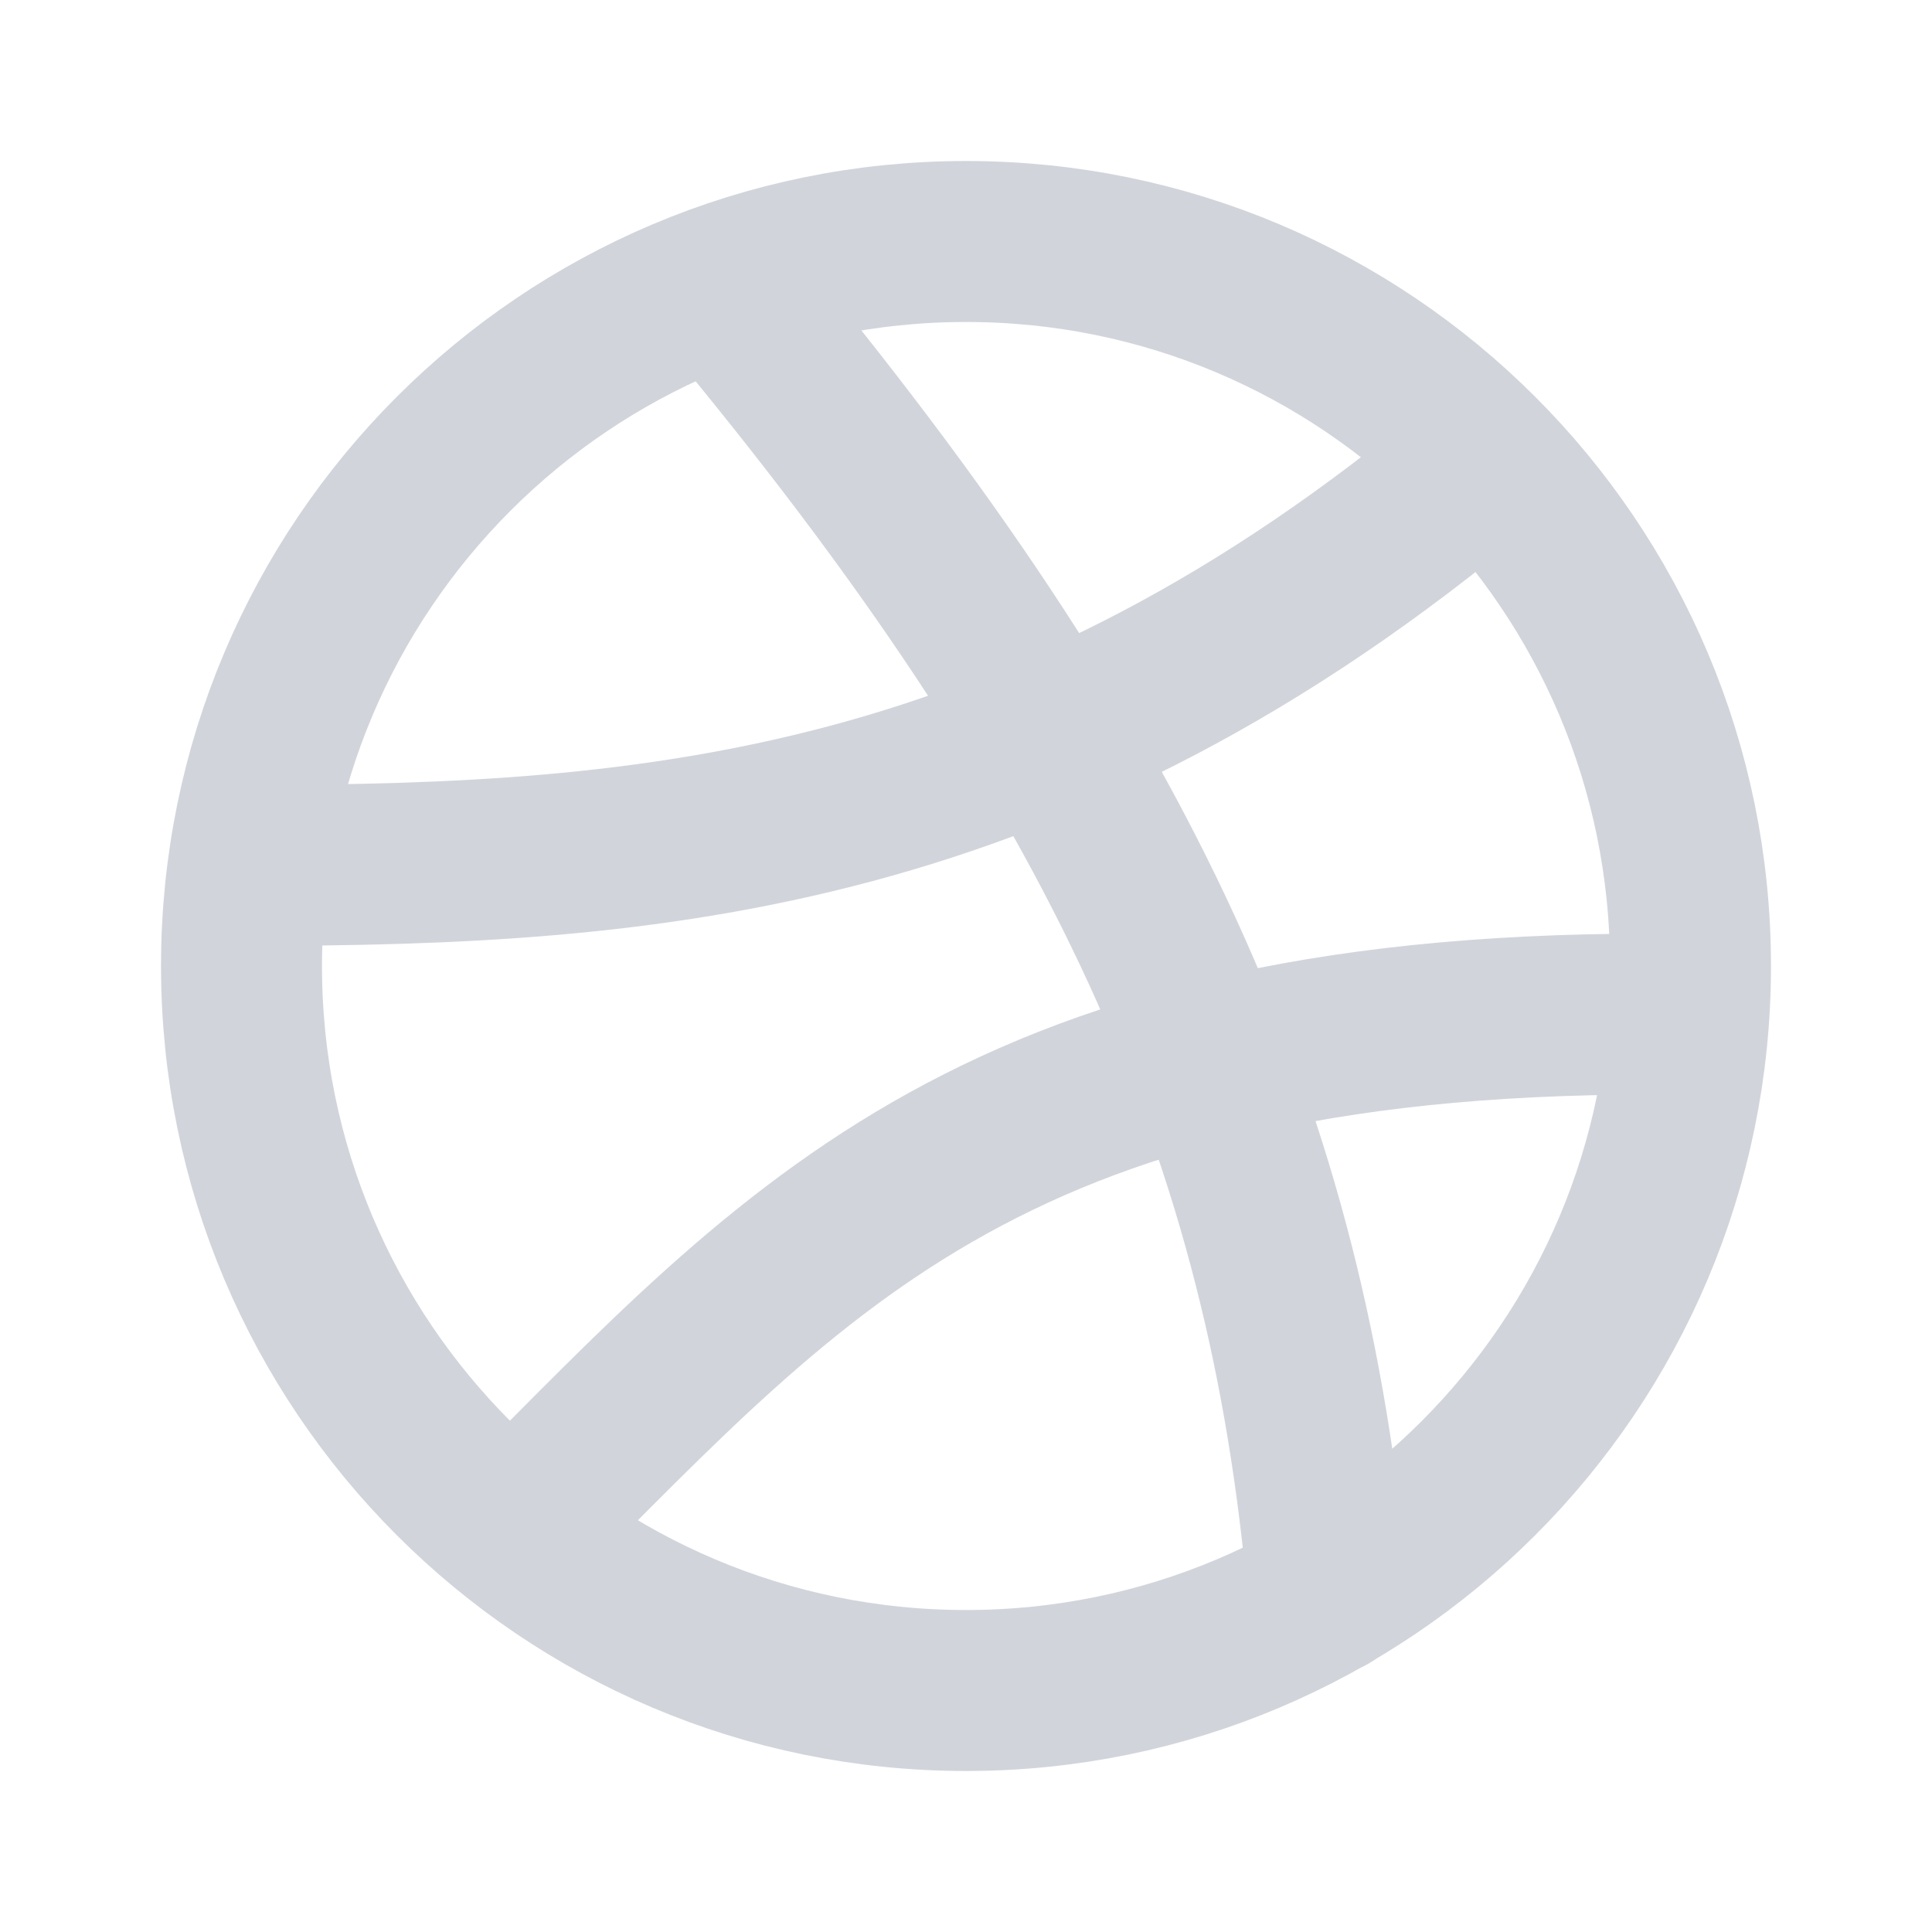
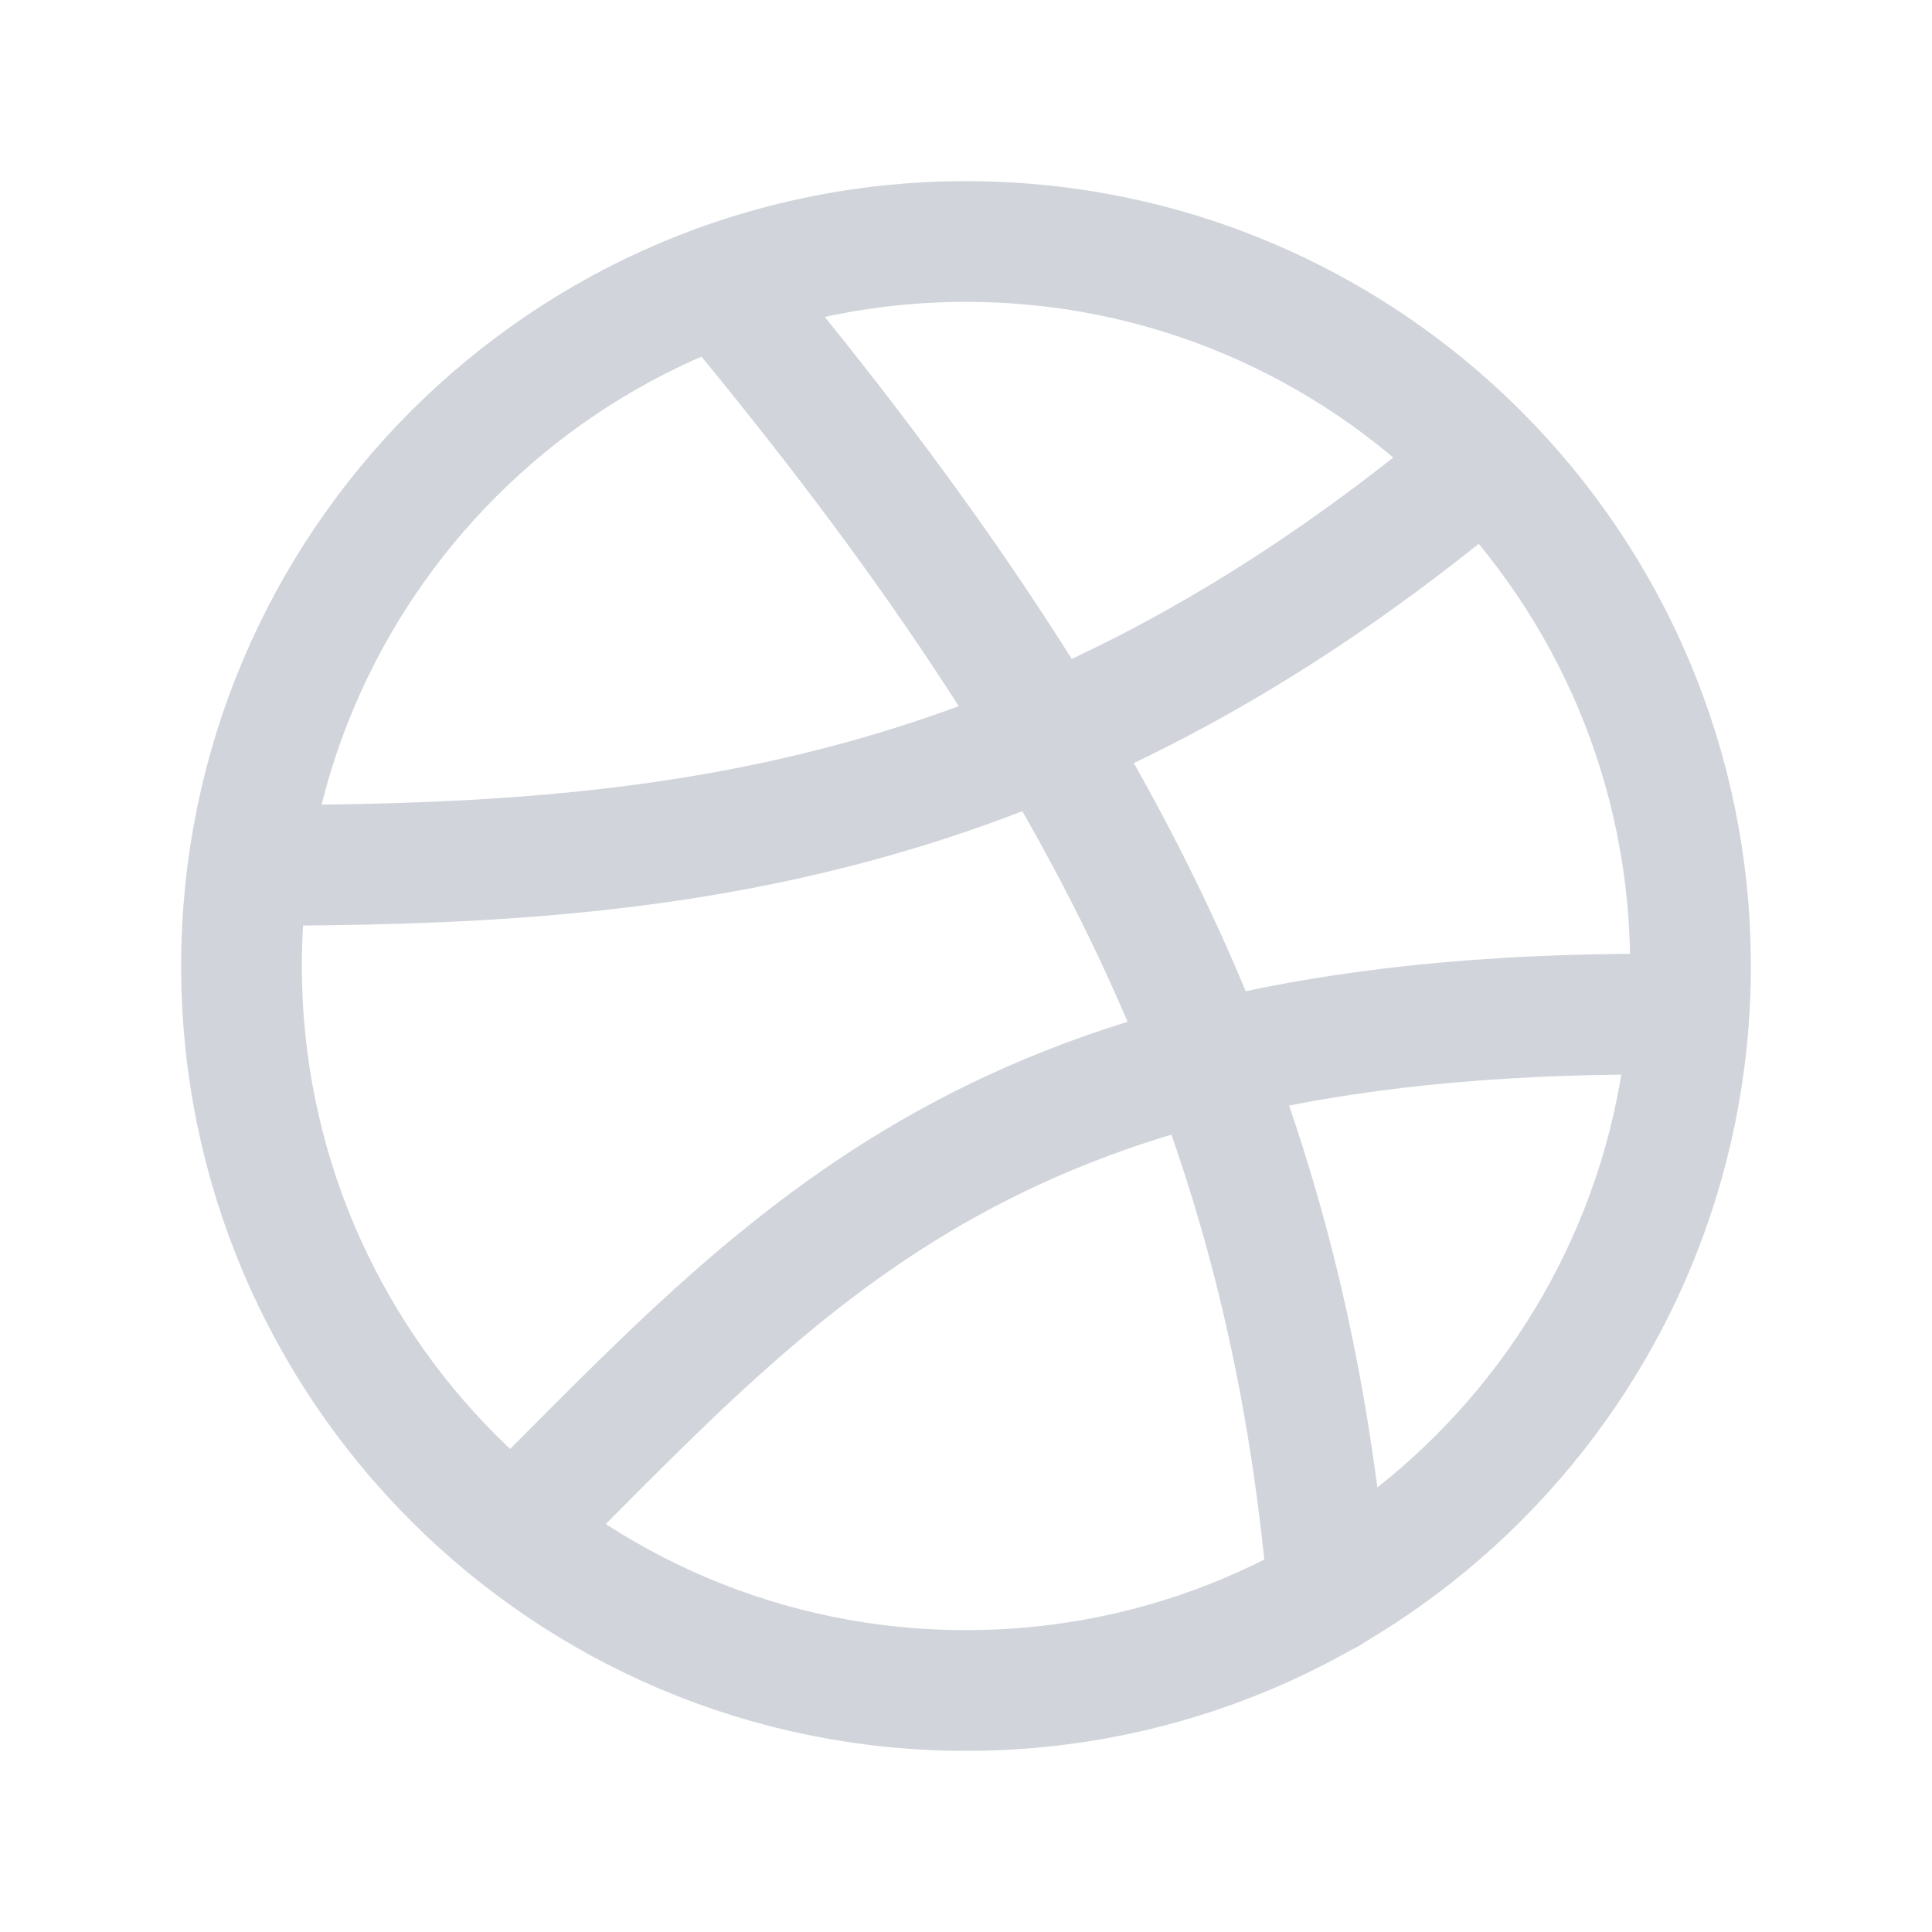
<svg xmlns="http://www.w3.org/2000/svg" width="24" height="24">
  <g>
-     <path style="stroke:none;stroke-width:2;stroke-dasharray:none;stroke-linecap:round;stroke-dashoffset:0;stroke-linejoin:round;stroke-miterlimit:4;fill:none;fill-rule:nonzero;opacity:1" d="M0 0h24v24H0z" />
-     <circle style="stroke:#d1d5db;stroke-width:2;stroke-dasharray:none;stroke-linecap:round;stroke-dashoffset:0;stroke-linejoin:round;stroke-miterlimit:4;fill:none;fill-rule:nonzero;opacity:1" r="9" transform="translate(12 12)" />
-     <path style="stroke:#d1d5db;stroke-width:2;stroke-dasharray:none;stroke-linecap:round;stroke-dashoffset:0;stroke-linejoin:round;stroke-miterlimit:4;fill:none;fill-rule:nonzero;opacity:1" d="M9 3.6c5 6 7 10.5 7.5 16.2" stroke-linecap="round" />
-     <path style="stroke:#d1d5db;stroke-width:2;stroke-dasharray:none;stroke-linecap:round;stroke-dashoffset:0;stroke-linejoin:round;stroke-miterlimit:4;fill:none;fill-rule:nonzero;opacity:1" d="M6.4 19c3.5-3.5 6-6.5 14.5-6.4M3.1 10.75c5 0 9.814-.38 15.314-5" stroke-linecap="round" />
+     <path style="stroke:none;stroke-width:1.5;stroke-dasharray:none;stroke-linecap:round;stroke-dashoffset:0;stroke-linejoin:round;stroke-miterlimit:4;fill:none;fill-rule:nonzero;opacity:1" d="M0 0h24v24H0z" />
+     <circle style="stroke:#d1d5db;stroke-width:1.5;stroke-dasharray:none;stroke-linecap:round;stroke-dashoffset:0;stroke-linejoin:round;stroke-miterlimit:4;fill:none;fill-rule:nonzero;opacity:1" r="9" transform="translate(12 12)" />
+     <path style="stroke:#d1d5db;stroke-width:1.5;stroke-dasharray:none;stroke-linecap:round;stroke-dashoffset:0;stroke-linejoin:round;stroke-miterlimit:4;fill:none;fill-rule:nonzero;opacity:1" d="M9 3.6c5 6 7 10.5 7.5 16.2" stroke-linecap="round" />
+     <path style="stroke:#d1d5db;stroke-width:1.5;stroke-dasharray:none;stroke-linecap:round;stroke-dashoffset:0;stroke-linejoin:round;stroke-miterlimit:4;fill:none;fill-rule:nonzero;opacity:1" d="M6.4 19c3.5-3.5 6-6.5 14.5-6.4M3.1 10.75c5 0 9.814-.38 15.314-5" stroke-linecap="round" />
  </g>
</svg>
